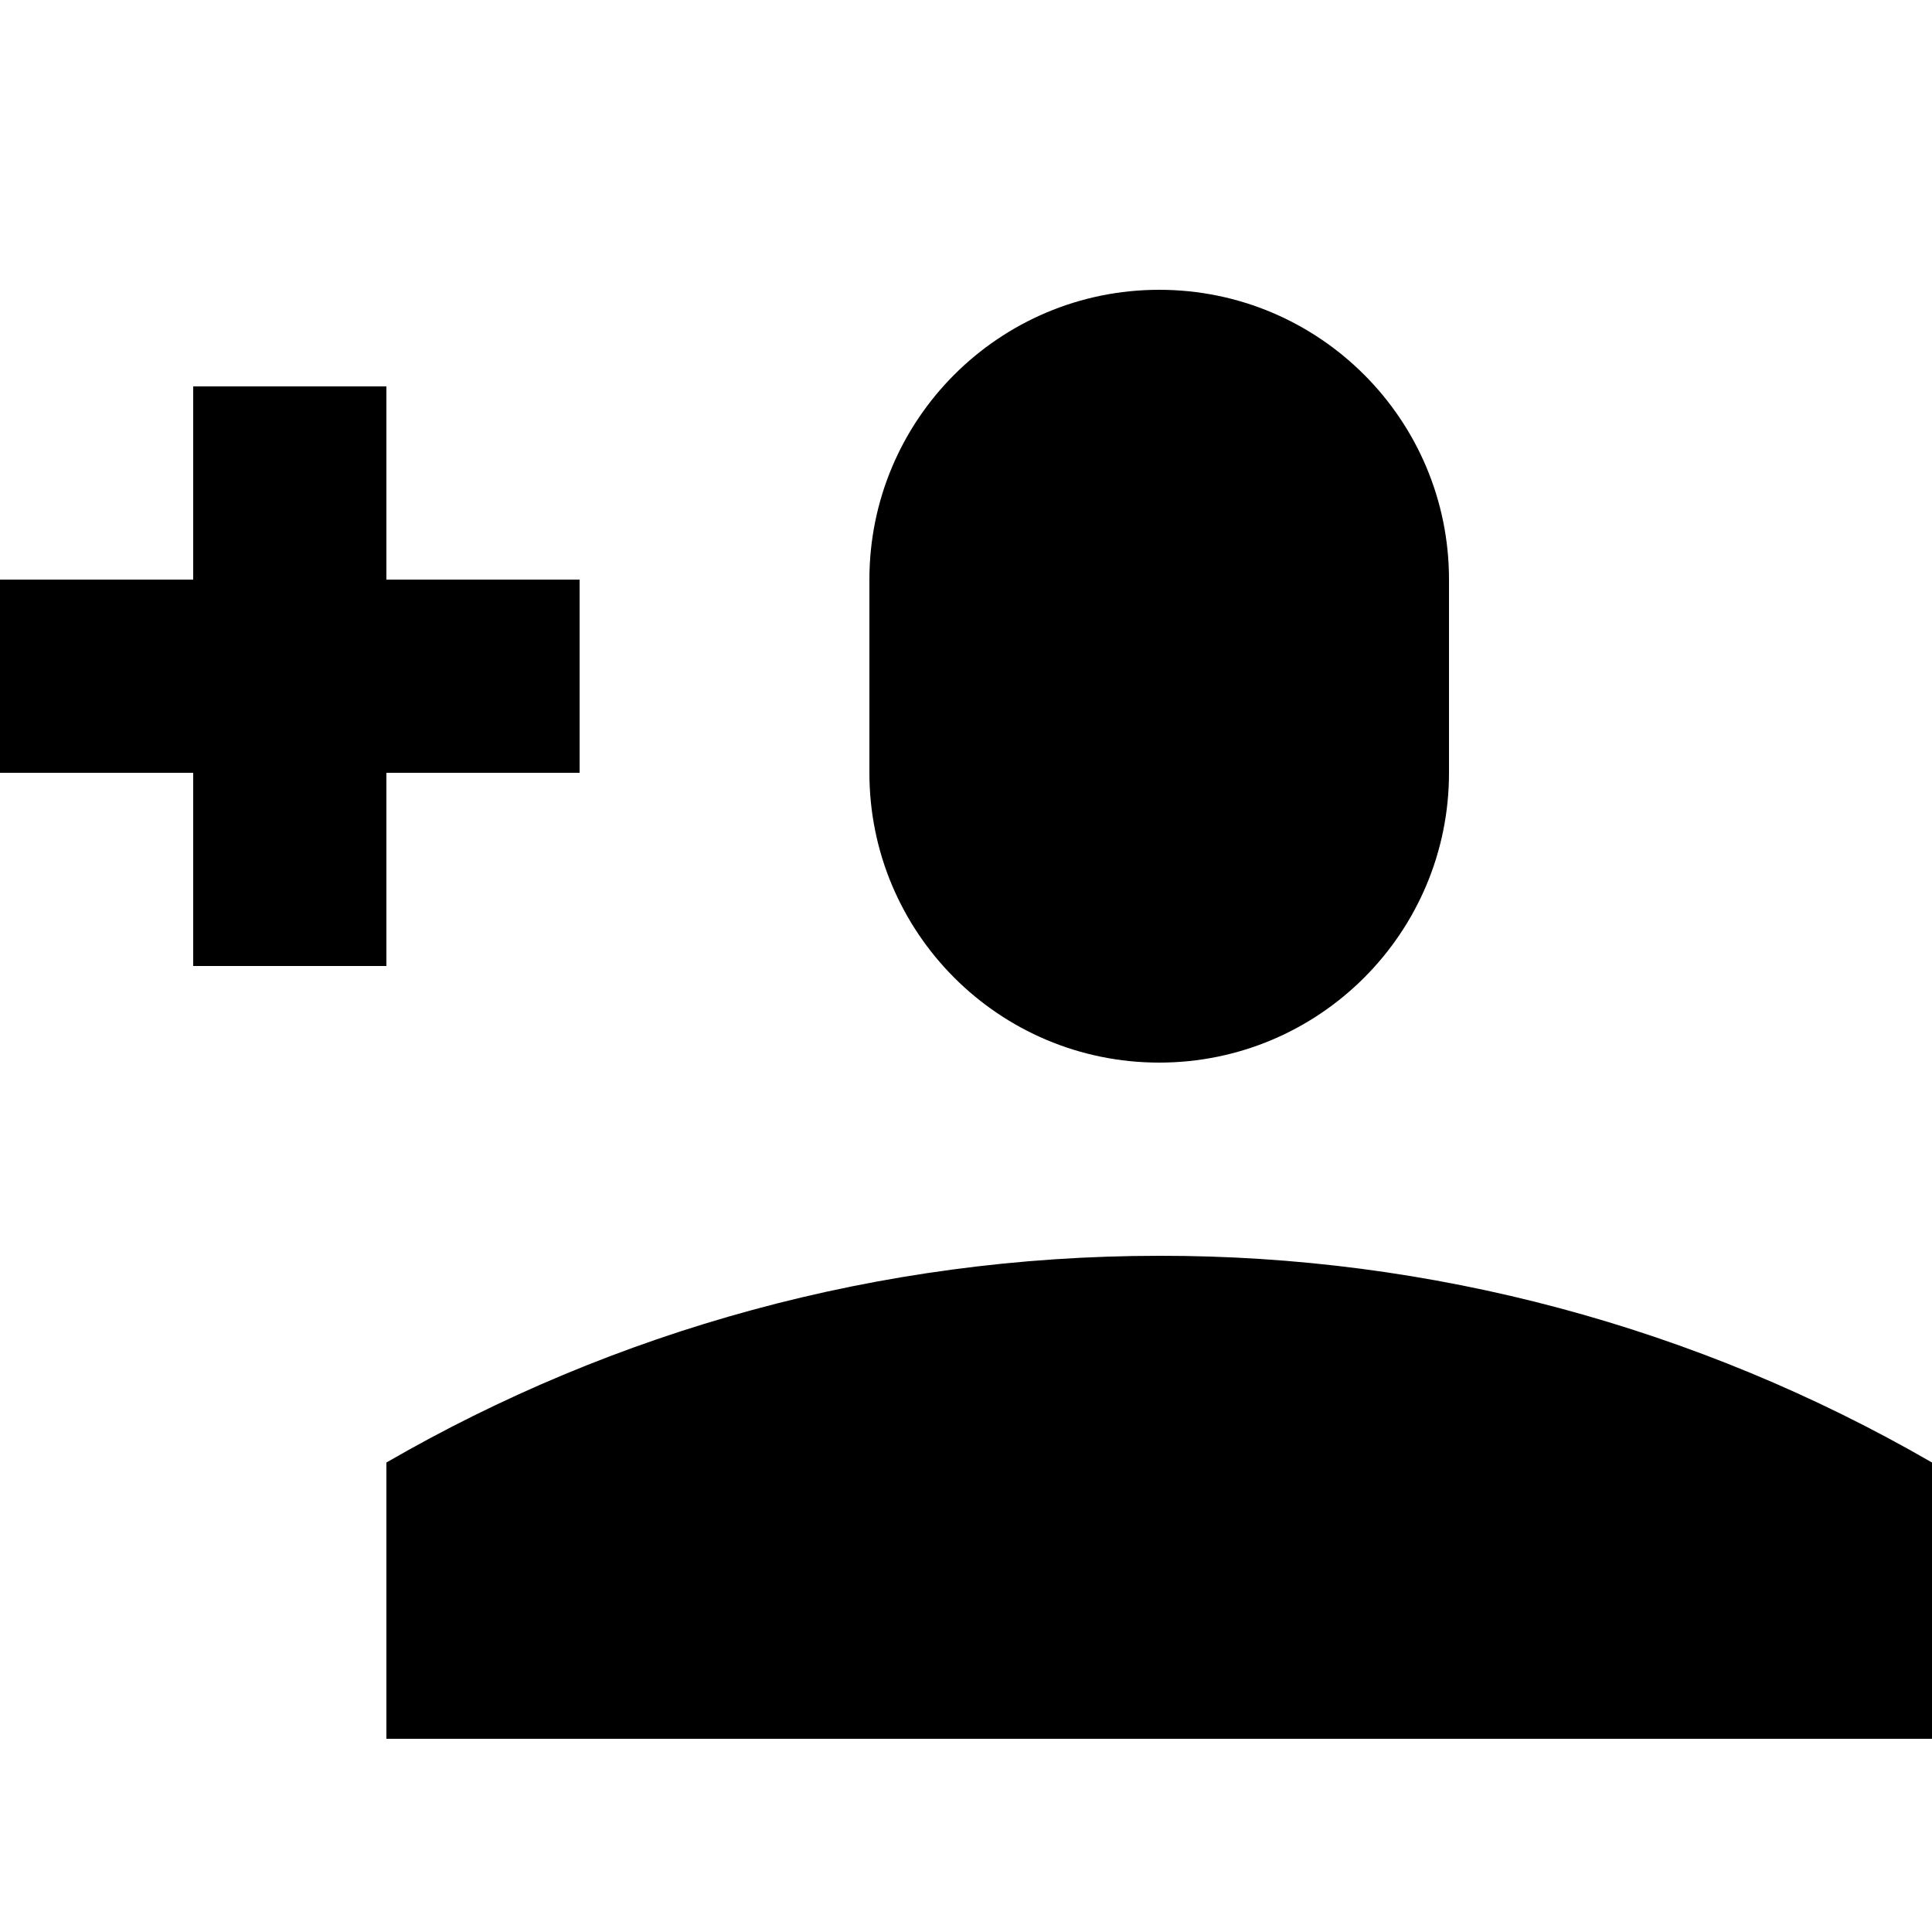
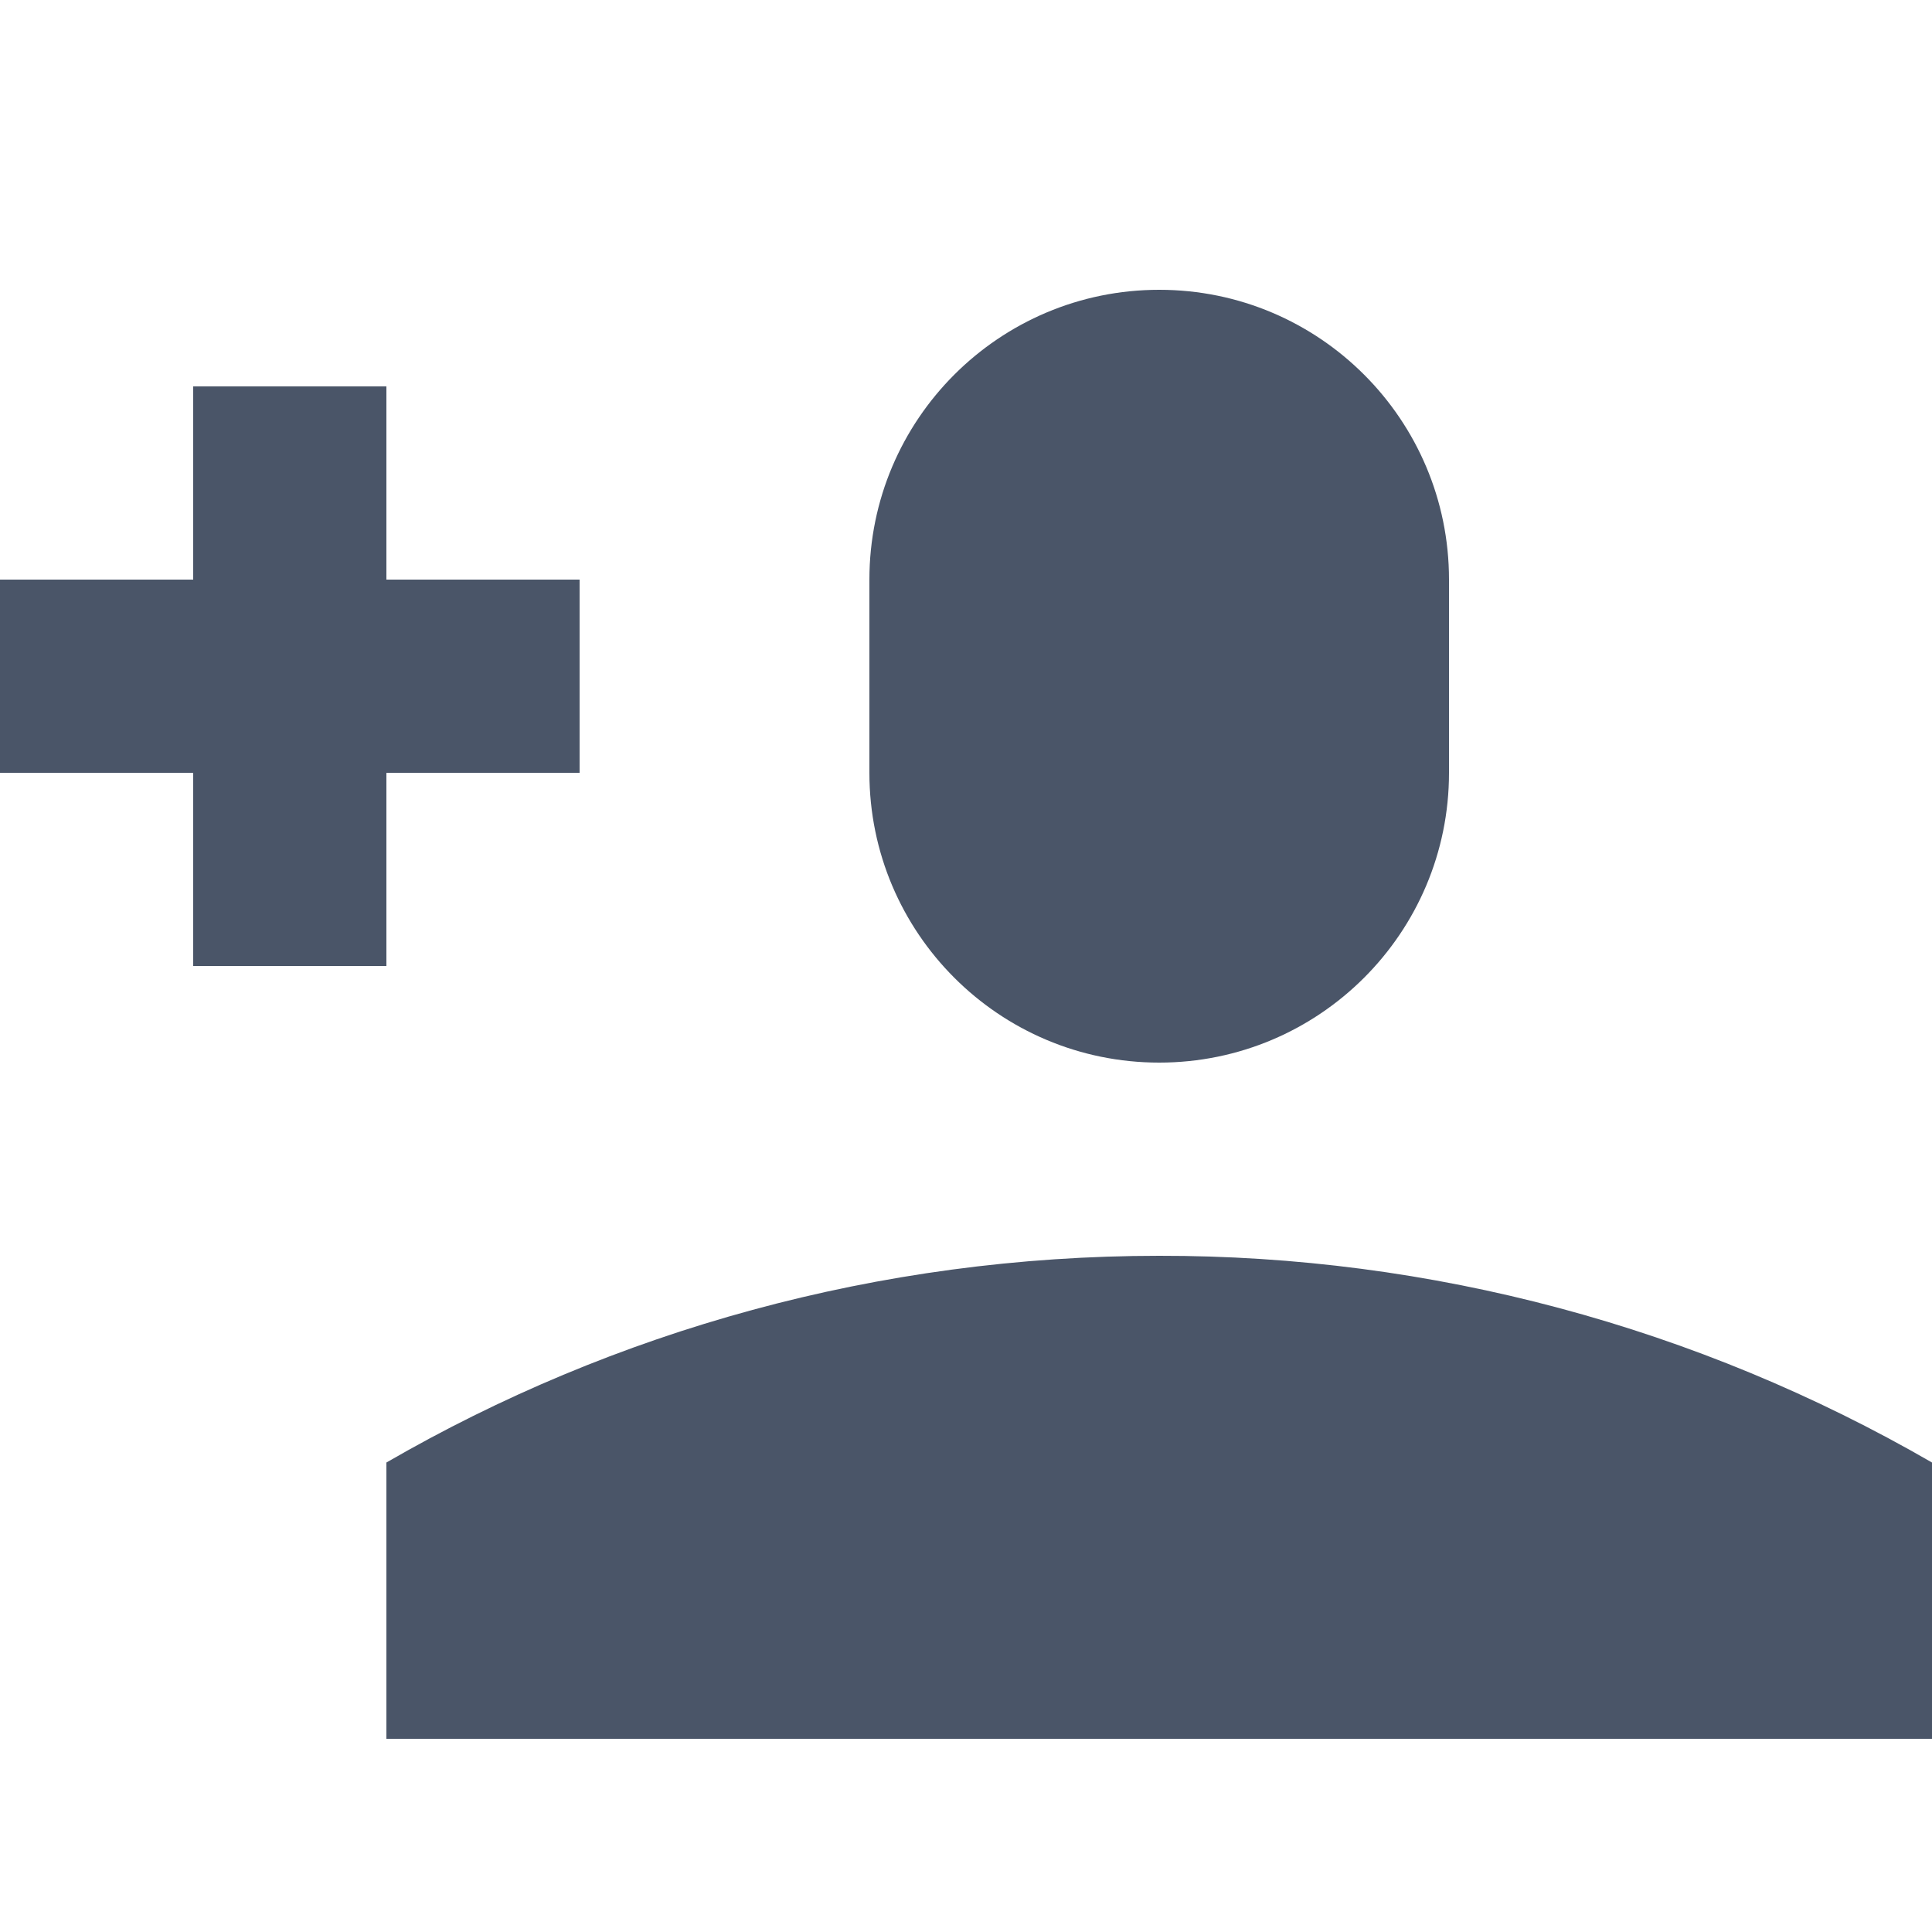
- <svg xmlns="http://www.w3.org/2000/svg" viewBox="0 0 20 20">
+ <svg xmlns="http://www.w3.org/2000/svg" viewBox="0 0 20 20" fill="#4A5568">
  <path d="M2 6H0v2h2v2h2V8h2V6H4V4H2v2zm7 0a3 3 0 0 1 6 0v2a3 3 0 0 1-6 0V6zm11 9.14A15.93 15.93 0 0 0 12 13c-2.91 0-5.65.78-8 2.14V18h16v-2.86z" />
</svg>
